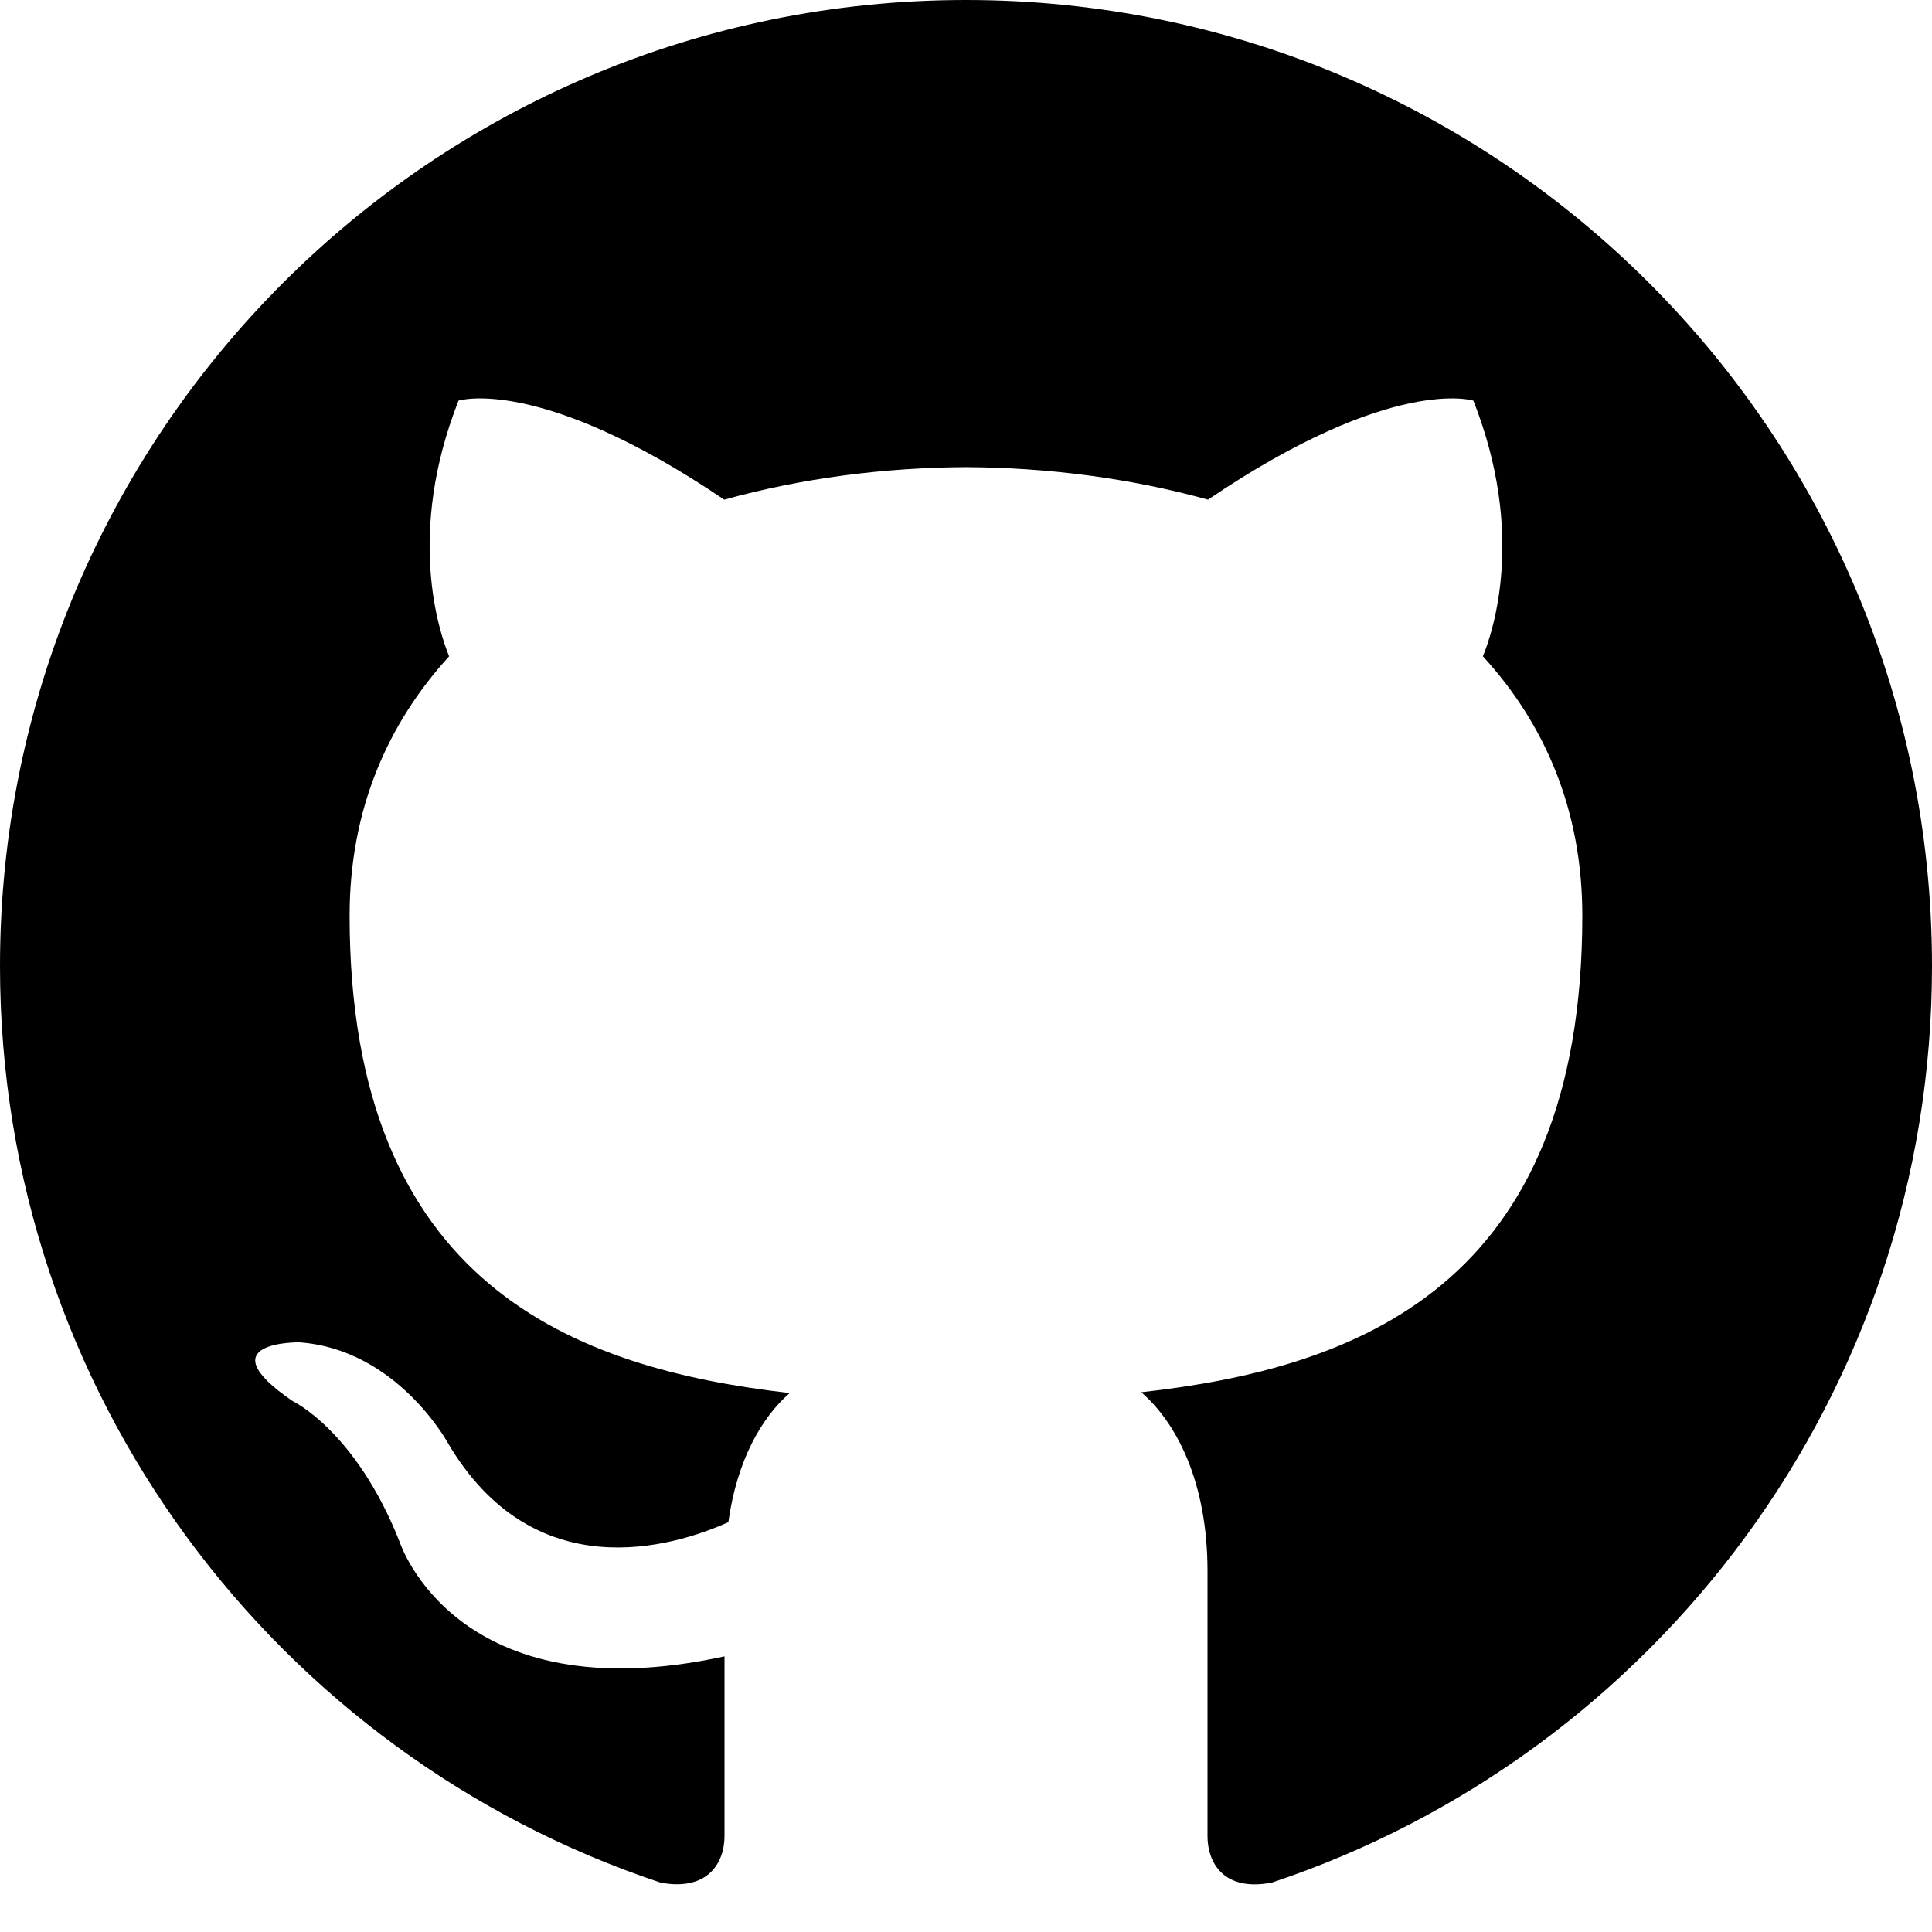
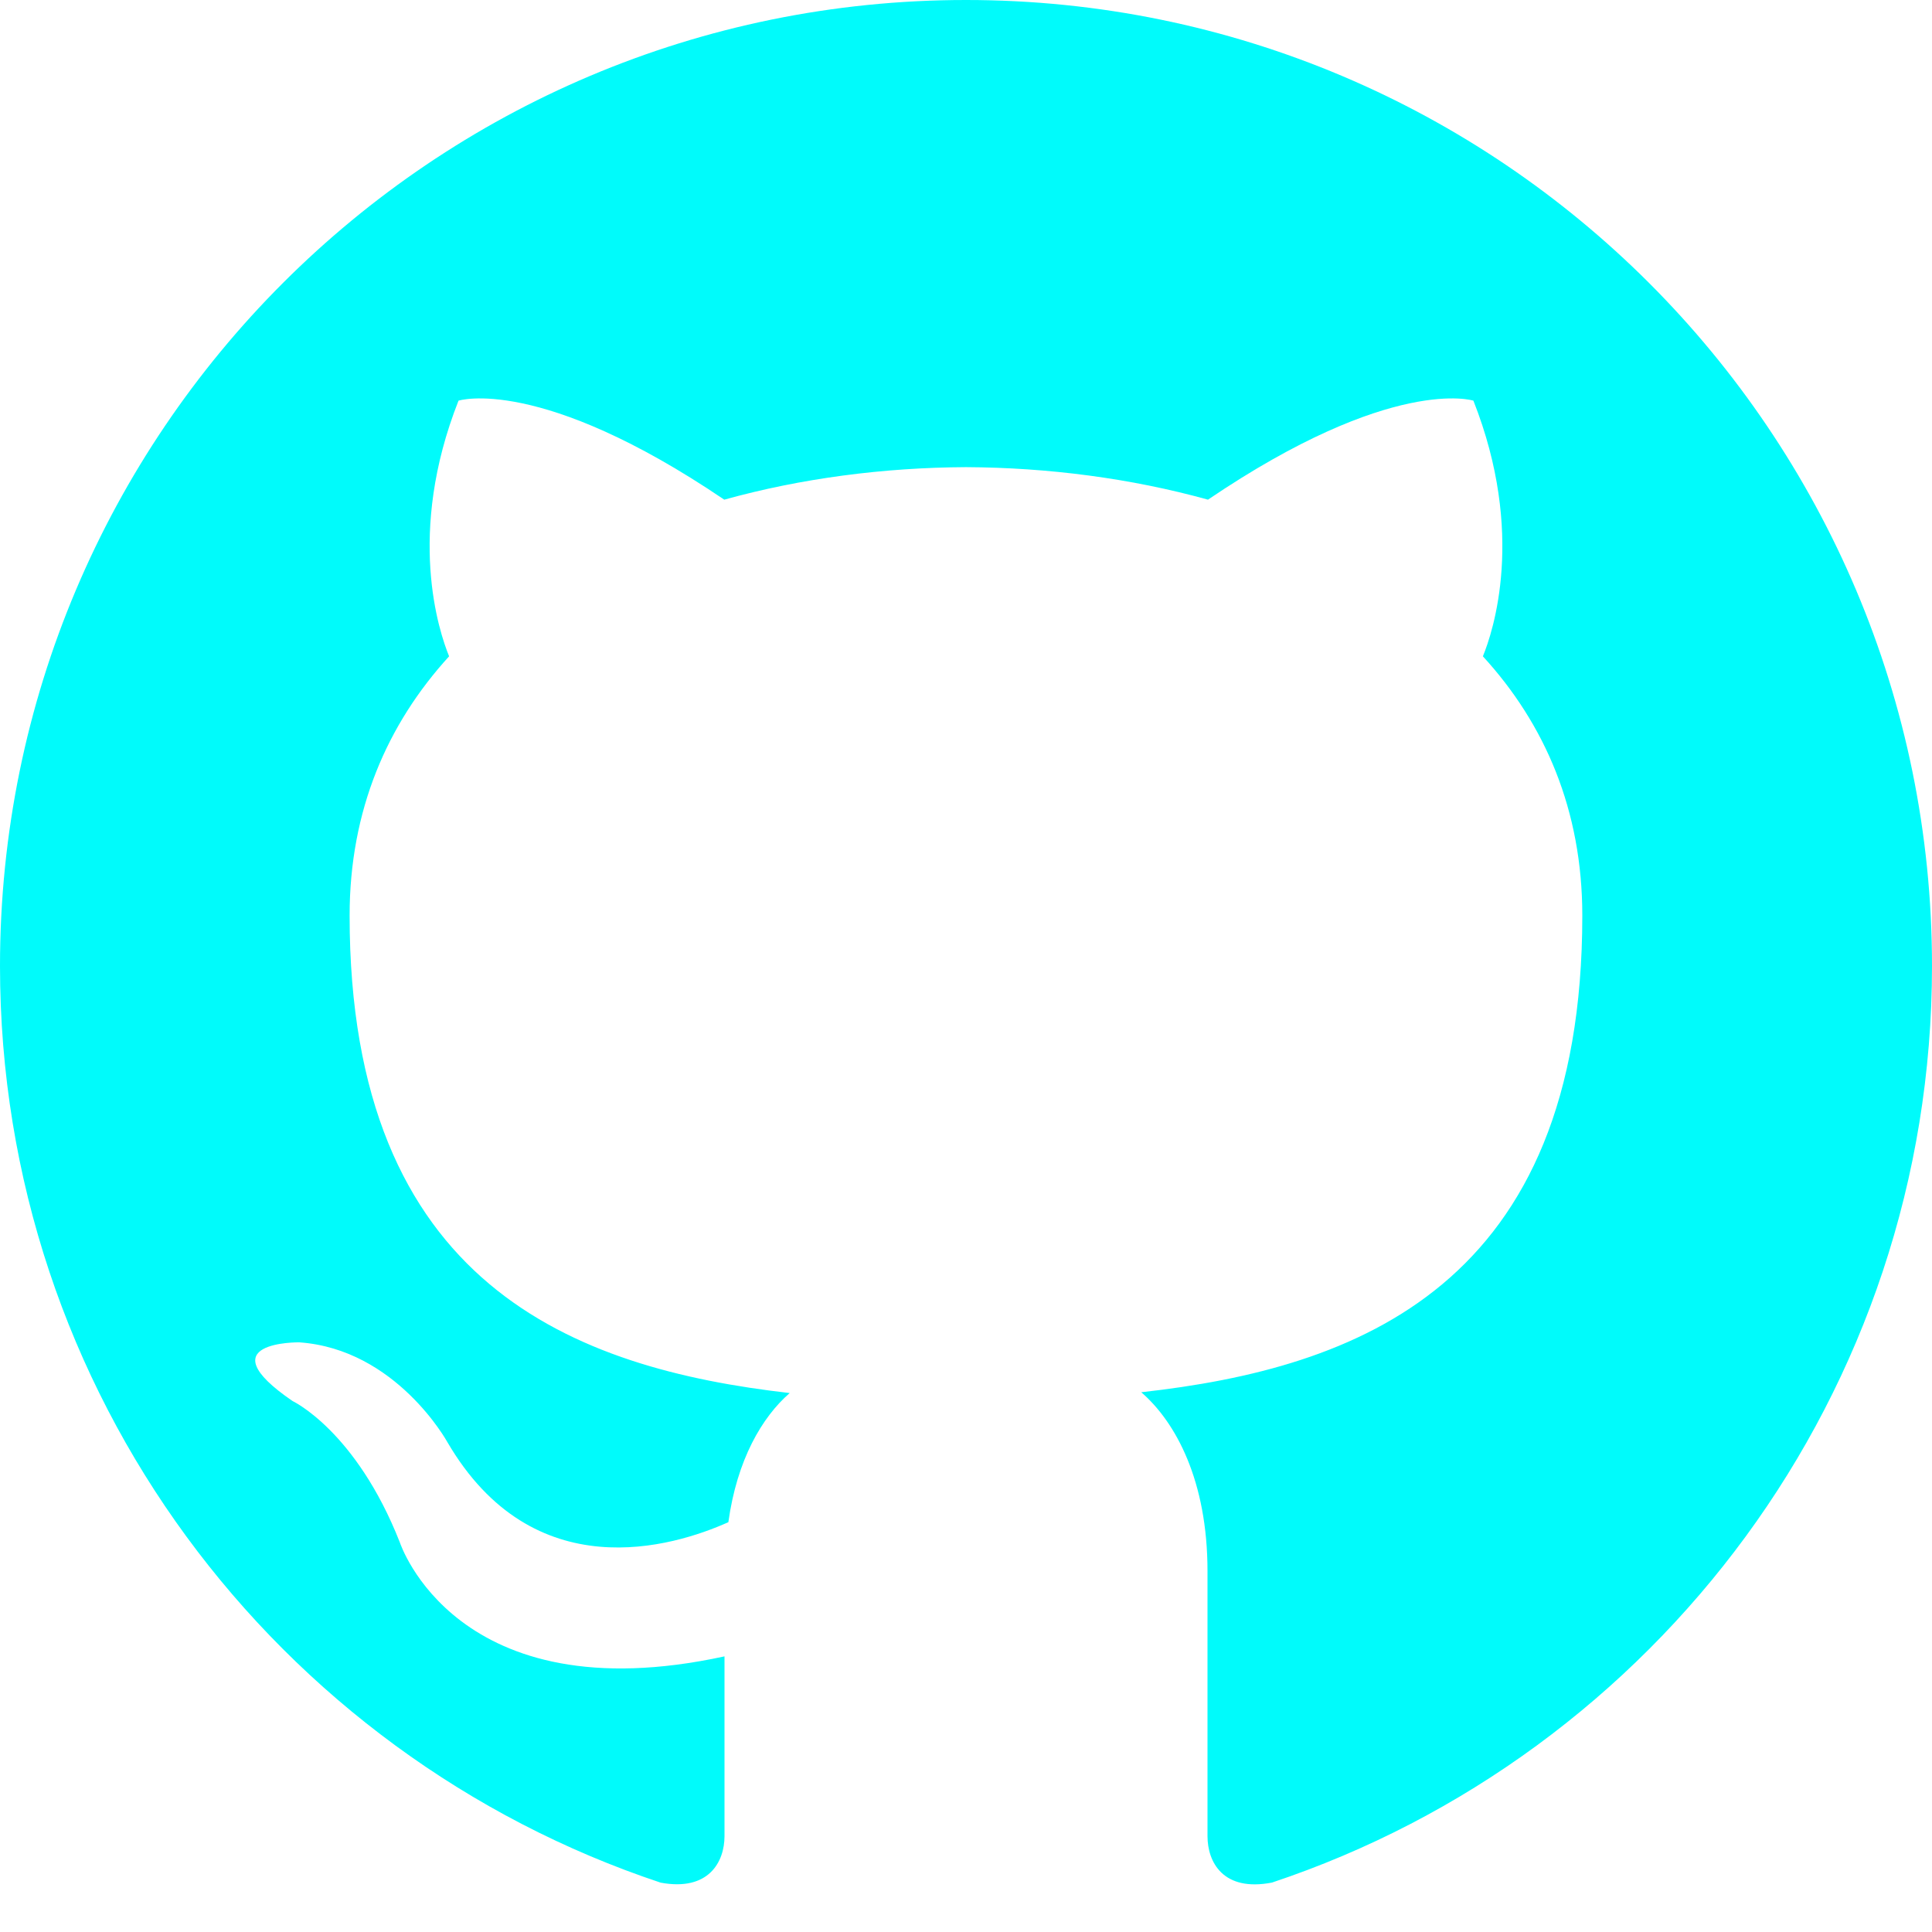
- <svg xmlns="http://www.w3.org/2000/svg" width="24" height="24" viewBox="0 0 24 24">
-   <path d="M12 0c-6.626 0-12 5.373-12 12 0 5.302 3.438 9.8 8.207 11.387.599.111.793-.261.793-.577v-2.234c-3.338.726-4.033-1.416-4.033-1.416-.546-1.387-1.333-1.756-1.333-1.756-1.089-.745.083-.729.083-.729 1.205.084 1.839 1.237 1.839 1.237 1.07 1.834 2.807 1.304 3.492.997.107-.775.418-1.305.762-1.604-2.665-.305-5.467-1.334-5.467-5.931 0-1.311.469-2.381 1.236-3.221-.124-.303-.535-1.524.117-3.176 0 0 1.008-.322 3.301 1.23.957-.266 1.983-.399 3.003-.404 1.02.005 2.047.138 3.006.404 2.291-1.552 3.297-1.23 3.297-1.23.653 1.653.242 2.874.118 3.176.77.84 1.235 1.911 1.235 3.221 0 4.609-2.807 5.624-5.479 5.921.43.372.823 1.102.823 2.222v3.293c0 .319.192.694.801.576 4.765-1.589 8.199-6.086 8.199-11.386 0-6.627-5.373-12-12-12z" />
+ <svg xmlns="http://www.w3.org/2000/svg" xmlns:xlink="http://www.w3.org/1999/xlink" width="24" height="24" viewBox="0 0 24 24" version="1.1" id="svg892">
+   <defs id="defs896">
+     <linearGradient id="linearGradient1332">
+       <stop style="stop-color:#00fbfb;stop-opacity:1;" offset="0" id="stop1330" />
+     </linearGradient>
+     <linearGradient xlink:href="#linearGradient1332" id="linearGradient1334" x1="0" y1="11.704" x2="24" y2="11.704" gradientUnits="userSpaceOnUse" />
+   </defs>
+   <path d="M12 0c-6.626 0-12 5.373-12 12 0 5.302 3.438 9.8 8.207 11.387.599.111.793-.261.793-.577v-2.234c-3.338.726-4.033-1.416-4.033-1.416-.546-1.387-1.333-1.756-1.333-1.756-1.089-.745.083-.729.083-.729 1.205.084 1.839 1.237 1.839 1.237 1.07 1.834 2.807 1.304 3.492.997.107-.775.418-1.305.762-1.604-2.665-.305-5.467-1.334-5.467-5.931 0-1.311.469-2.381 1.236-3.221-.124-.303-.535-1.524.117-3.176 0 0 1.008-.322 3.301 1.23.957-.266 1.983-.399 3.003-.404 1.02.005 2.047.138 3.006.404 2.291-1.552 3.297-1.23 3.297-1.23.653 1.653.242 2.874.118 3.176.77.84 1.235 1.911 1.235 3.221 0 4.609-2.807 5.624-5.479 5.921.43.372.823 1.102.823 2.222v3.293c0 .319.192.694.801.576 4.765-1.589 8.199-6.086 8.199-11.386 0-6.627-5.373-12-12-12z" id="path890" style="fill:url(#linearGradient1334);fill-opacity:1" />
</svg>
